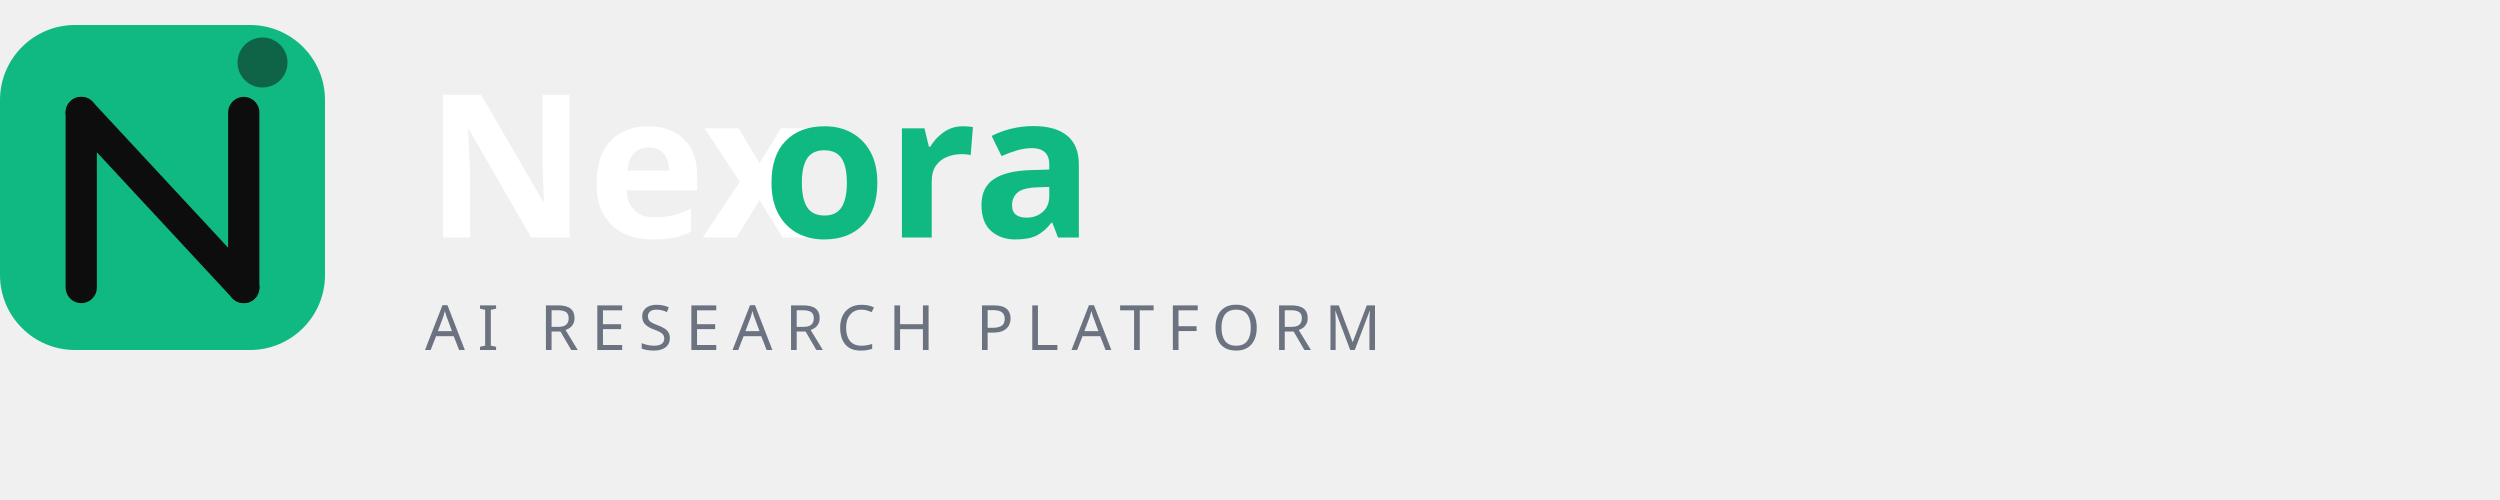
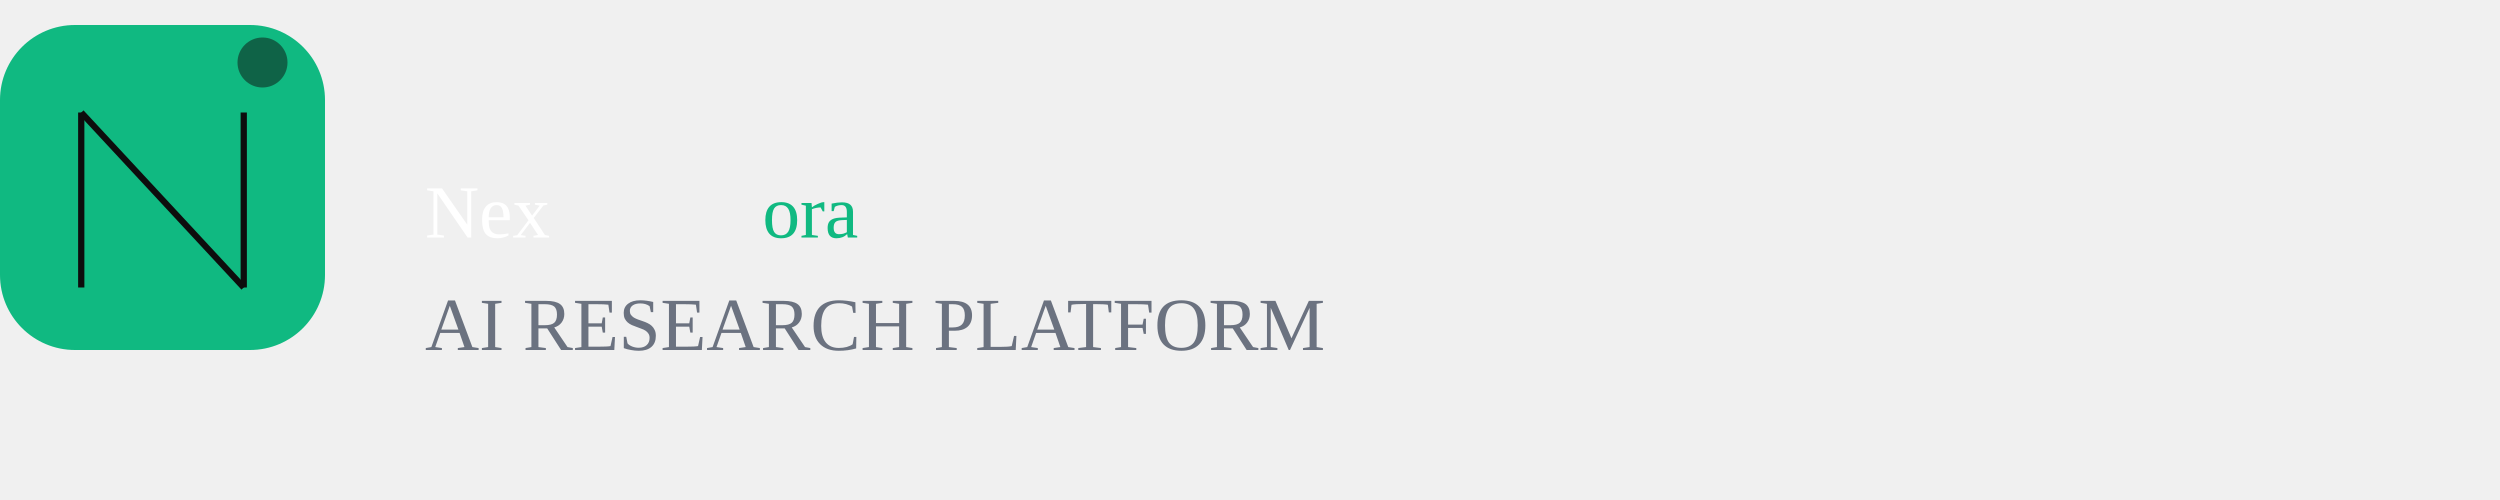
<svg xmlns="http://www.w3.org/2000/svg" width="100%" viewBox="0 0 400 80">
  <rect x="0" y="4" width="52" height="52" rx="12" fill="#10b981" />
-   <line x1="13" y1="46" x2="13" y2="18" stroke="#0d0d0d" stroke-width="5" stroke-linecap="round" />
-   <line x1="39" y1="46" x2="39" y2="18" stroke="#0d0d0d" stroke-width="5" stroke-linecap="round" />
-   <line x1="13" y1="18" x2="39" y2="46" stroke="#0d0d0d" stroke-width="5" stroke-linecap="round" />
+   <line x1="13" y1="46" x2="13" y2="18" stroke="#0d0d0d" strokeWidth="5" strokeLinecap="round" />
+   <line x1="39" y1="46" x2="39" y2="18" stroke="#0d0d0d" strokeWidth="5" strokeLinecap="round" />
+   <line x1="13" y1="18" x2="39" y2="46" stroke="#0d0d0d" strokeWidth="5" strokeLinecap="round" />
  <circle cx="42" cy="10" r="4" fill="#0d0d0d" opacity="0.5" />
-   <text x="68" y="38" font-family="system-ui, sans-serif" font-size="32" font-weight="700" fill="#ffffff">Nex</text>
-   <text x="122" y="38" font-family="system-ui, sans-serif" font-size="32" font-weight="700" fill="#10b981">ora</text>
-   <text x="68" y="56" font-family="system-ui, sans-serif" font-size="10" fill="#6b7280" letter-spacing="2">AI RESEARCH PLATFORM</text>
+   <text x="68" y="38" fontFamily="system-ui, sans-serif" fontSize="32" fontWeight="700" fill="#ffffff">Nex</text>
+   <text x="122" y="38" fontFamily="system-ui, sans-serif" fontSize="32" fontWeight="700" fill="#10b981">ora</text>
+   <text x="68" y="56" fontFamily="system-ui, sans-serif" fontSize="10" fill="#6b7280" letterSpacing="2">AI RESEARCH PLATFORM</text>
</svg>
